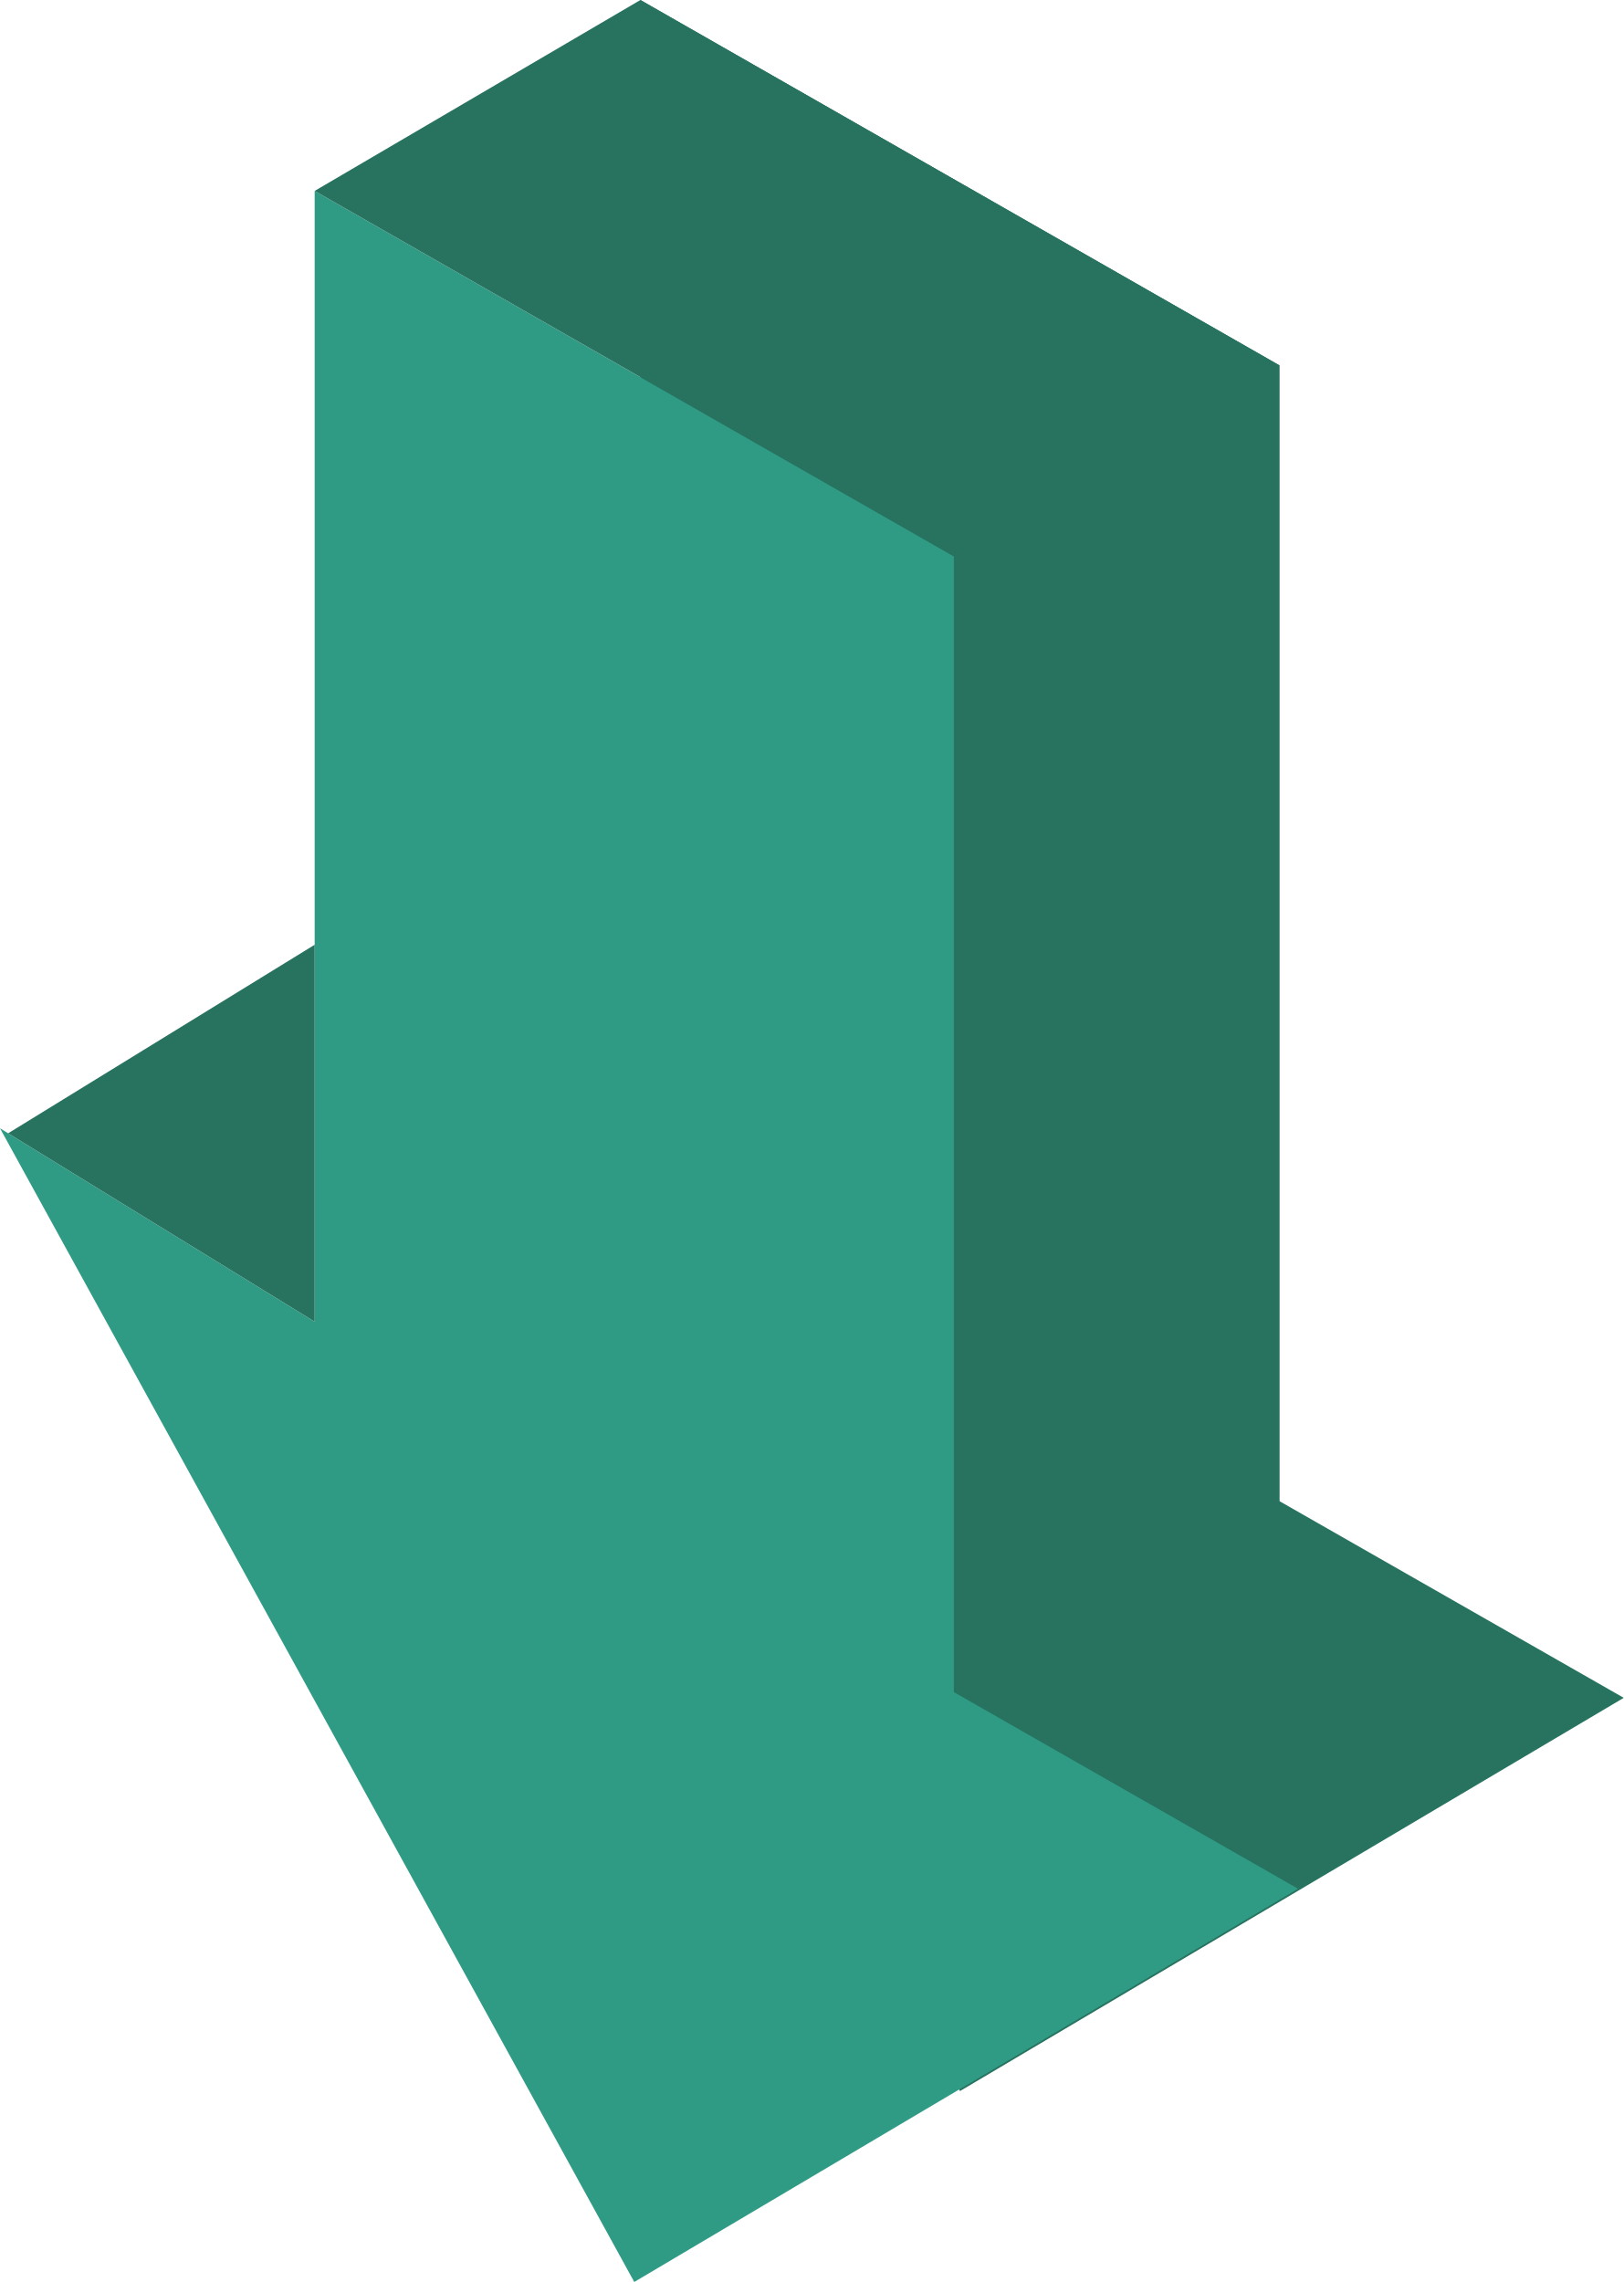
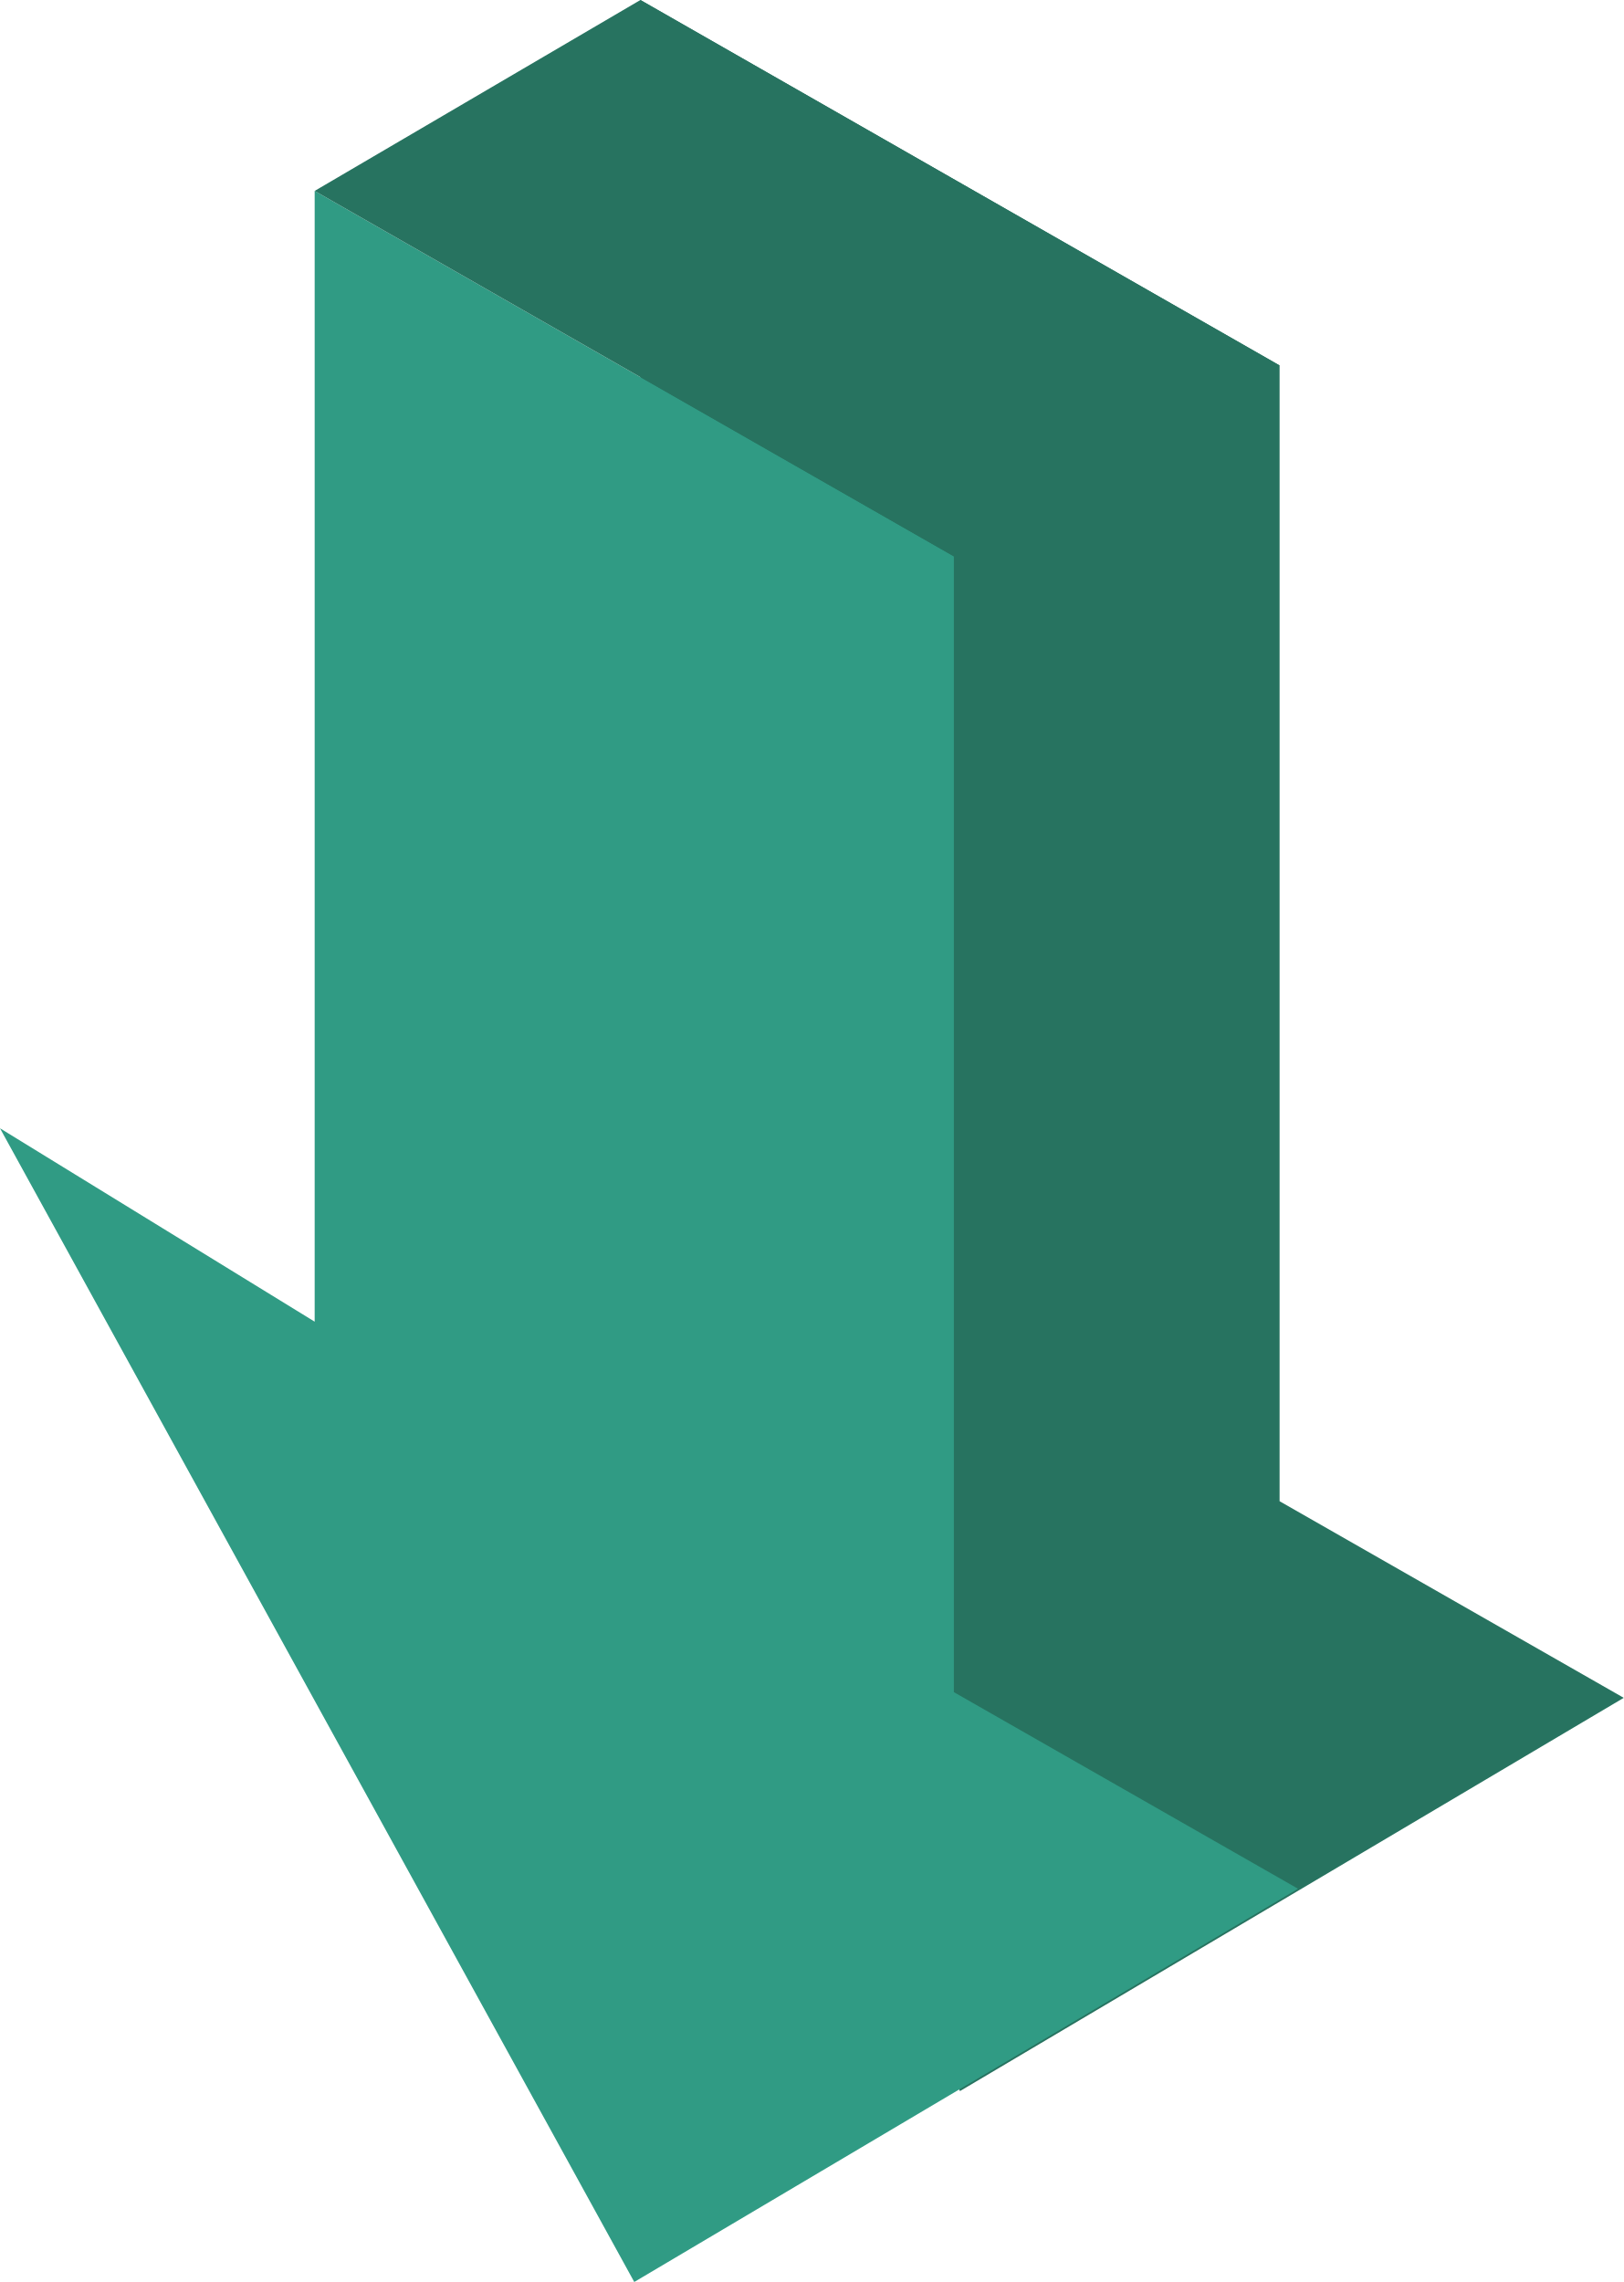
<svg xmlns="http://www.w3.org/2000/svg" width="81.753" height="114.904" viewBox="0 0 81.753 114.904">
  <defs>
    <style>.a{fill:#277360;}.b{fill:#309b84;}</style>
  </defs>
  <g transform="translate(-1687.903 -941.317)">
    <path class="a" d="M1720.146,941.317v56.936l-15.843-9.737,31.934,58.091,33.419-19.8-17.328-9.9V959.718Z" />
    <path class="b" d="M1703.746,950.93v56.936l-15.843-9.737,31.934,58.091,33.419-19.8-17.328-9.9V969.331Z" />
    <path class="a" d="M1703.746,950.93l16.4-9.613,32.181,18.4-16.4,9.613Z" />
-     <path class="a" d="M1688.313,998.381l15.433-9.494v18.979Z" />
+     <path class="a" d="M1688.313,1440.381l15.433-9.494v18.979Z" />
  </g>
</svg>
